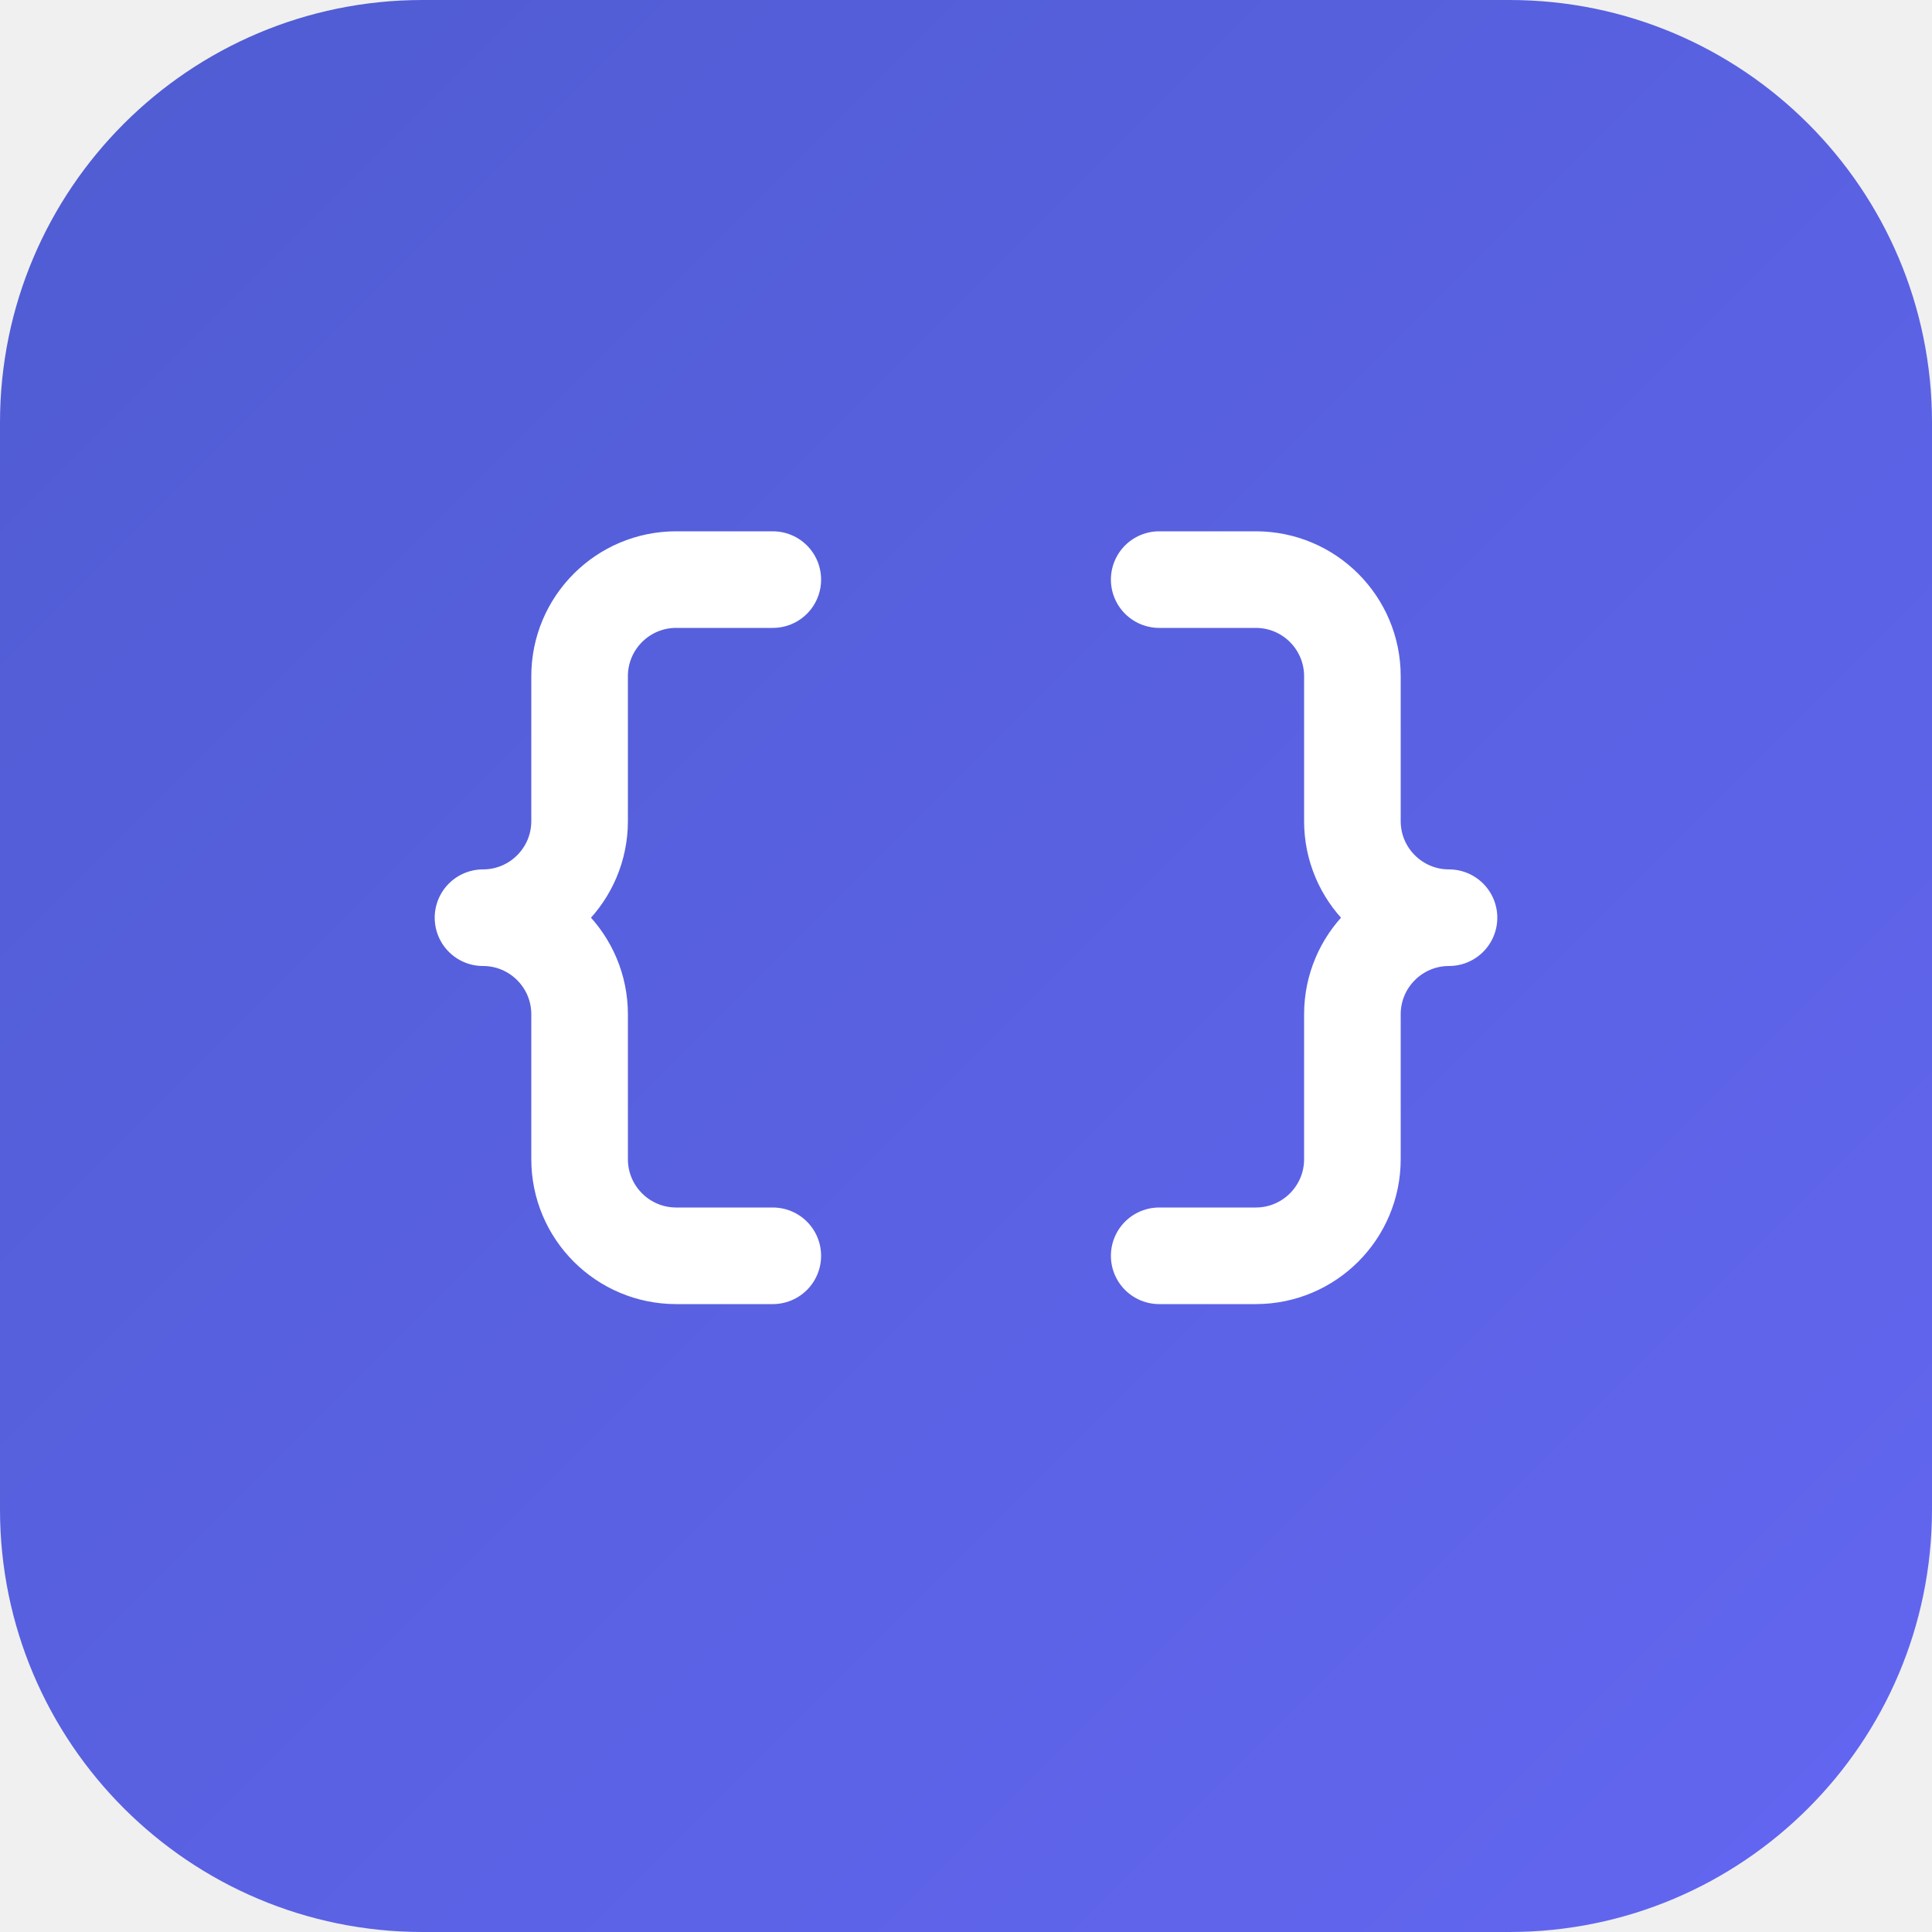
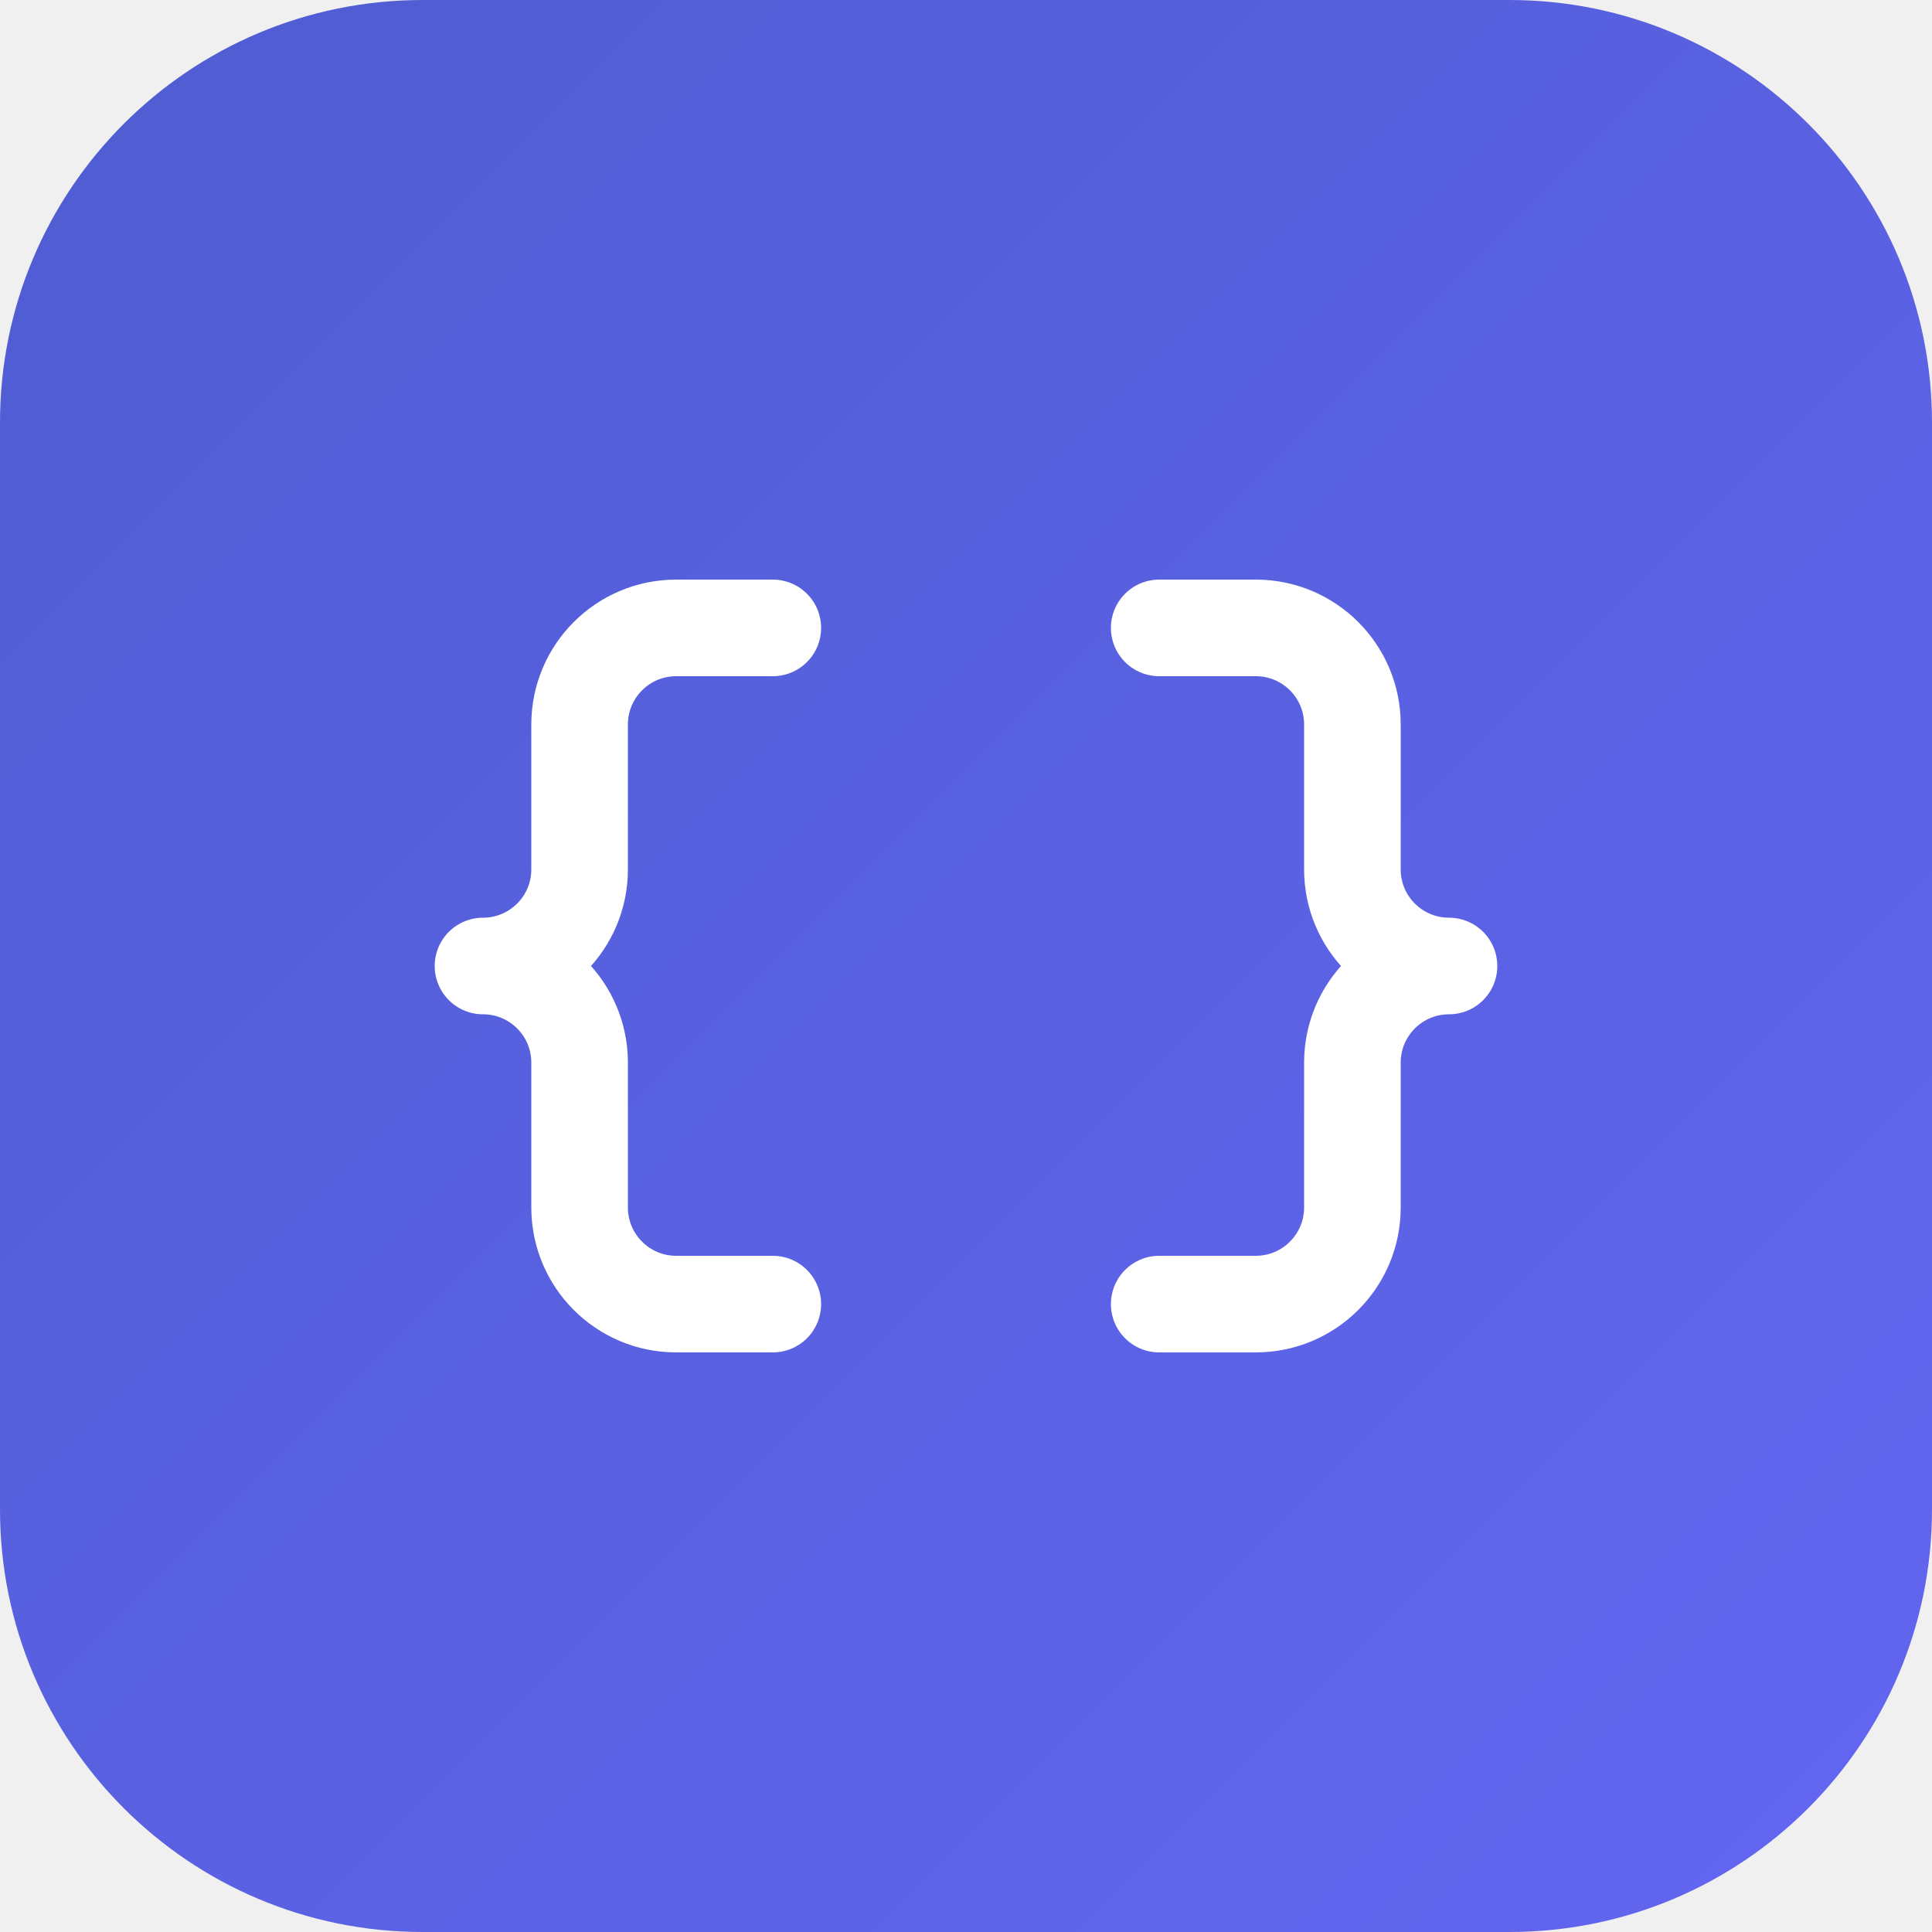
<svg xmlns="http://www.w3.org/2000/svg" viewBox="0 0 128 128">
  <defs>
    <linearGradient id="bg" x1="0" y1="0" x2="1" y2="1">
      <stop offset="0%" stop-color="#4f5cd1" />
      <stop offset="100%" stop-color="#6366f1" />
    </linearGradient>
  </defs>
  <rect x="0" y="0" width="128" height="128" rx="28" ry="28" fill="url(#bg)" />
-   <g transform="translate(25.6, 25.6) scale(3.2)" fill="none" stroke="#ffffff" stroke-width="2" stroke-linecap="round" stroke-linejoin="round">
+   <g transform="translate(25.6, 28.8) scale(3.2)" fill="none" stroke="#ffffff" stroke-width="2" stroke-linecap="round" stroke-linejoin="round">
    <path d="M8 4H6a2 2 0 0 0-2 2v3a2 2 0 0 1-2 2 2 2 0 0 1 2 2v3a2 2 0 0 0 2 2h2" />
    <path d="M16 4h2a2 2 0 0 1 2 2v3a2 2 0 0 0 2 2 2 2 0 0 0-2 2v3a2 2 0 0 1-2 2h-2" />
  </g>
</svg>
